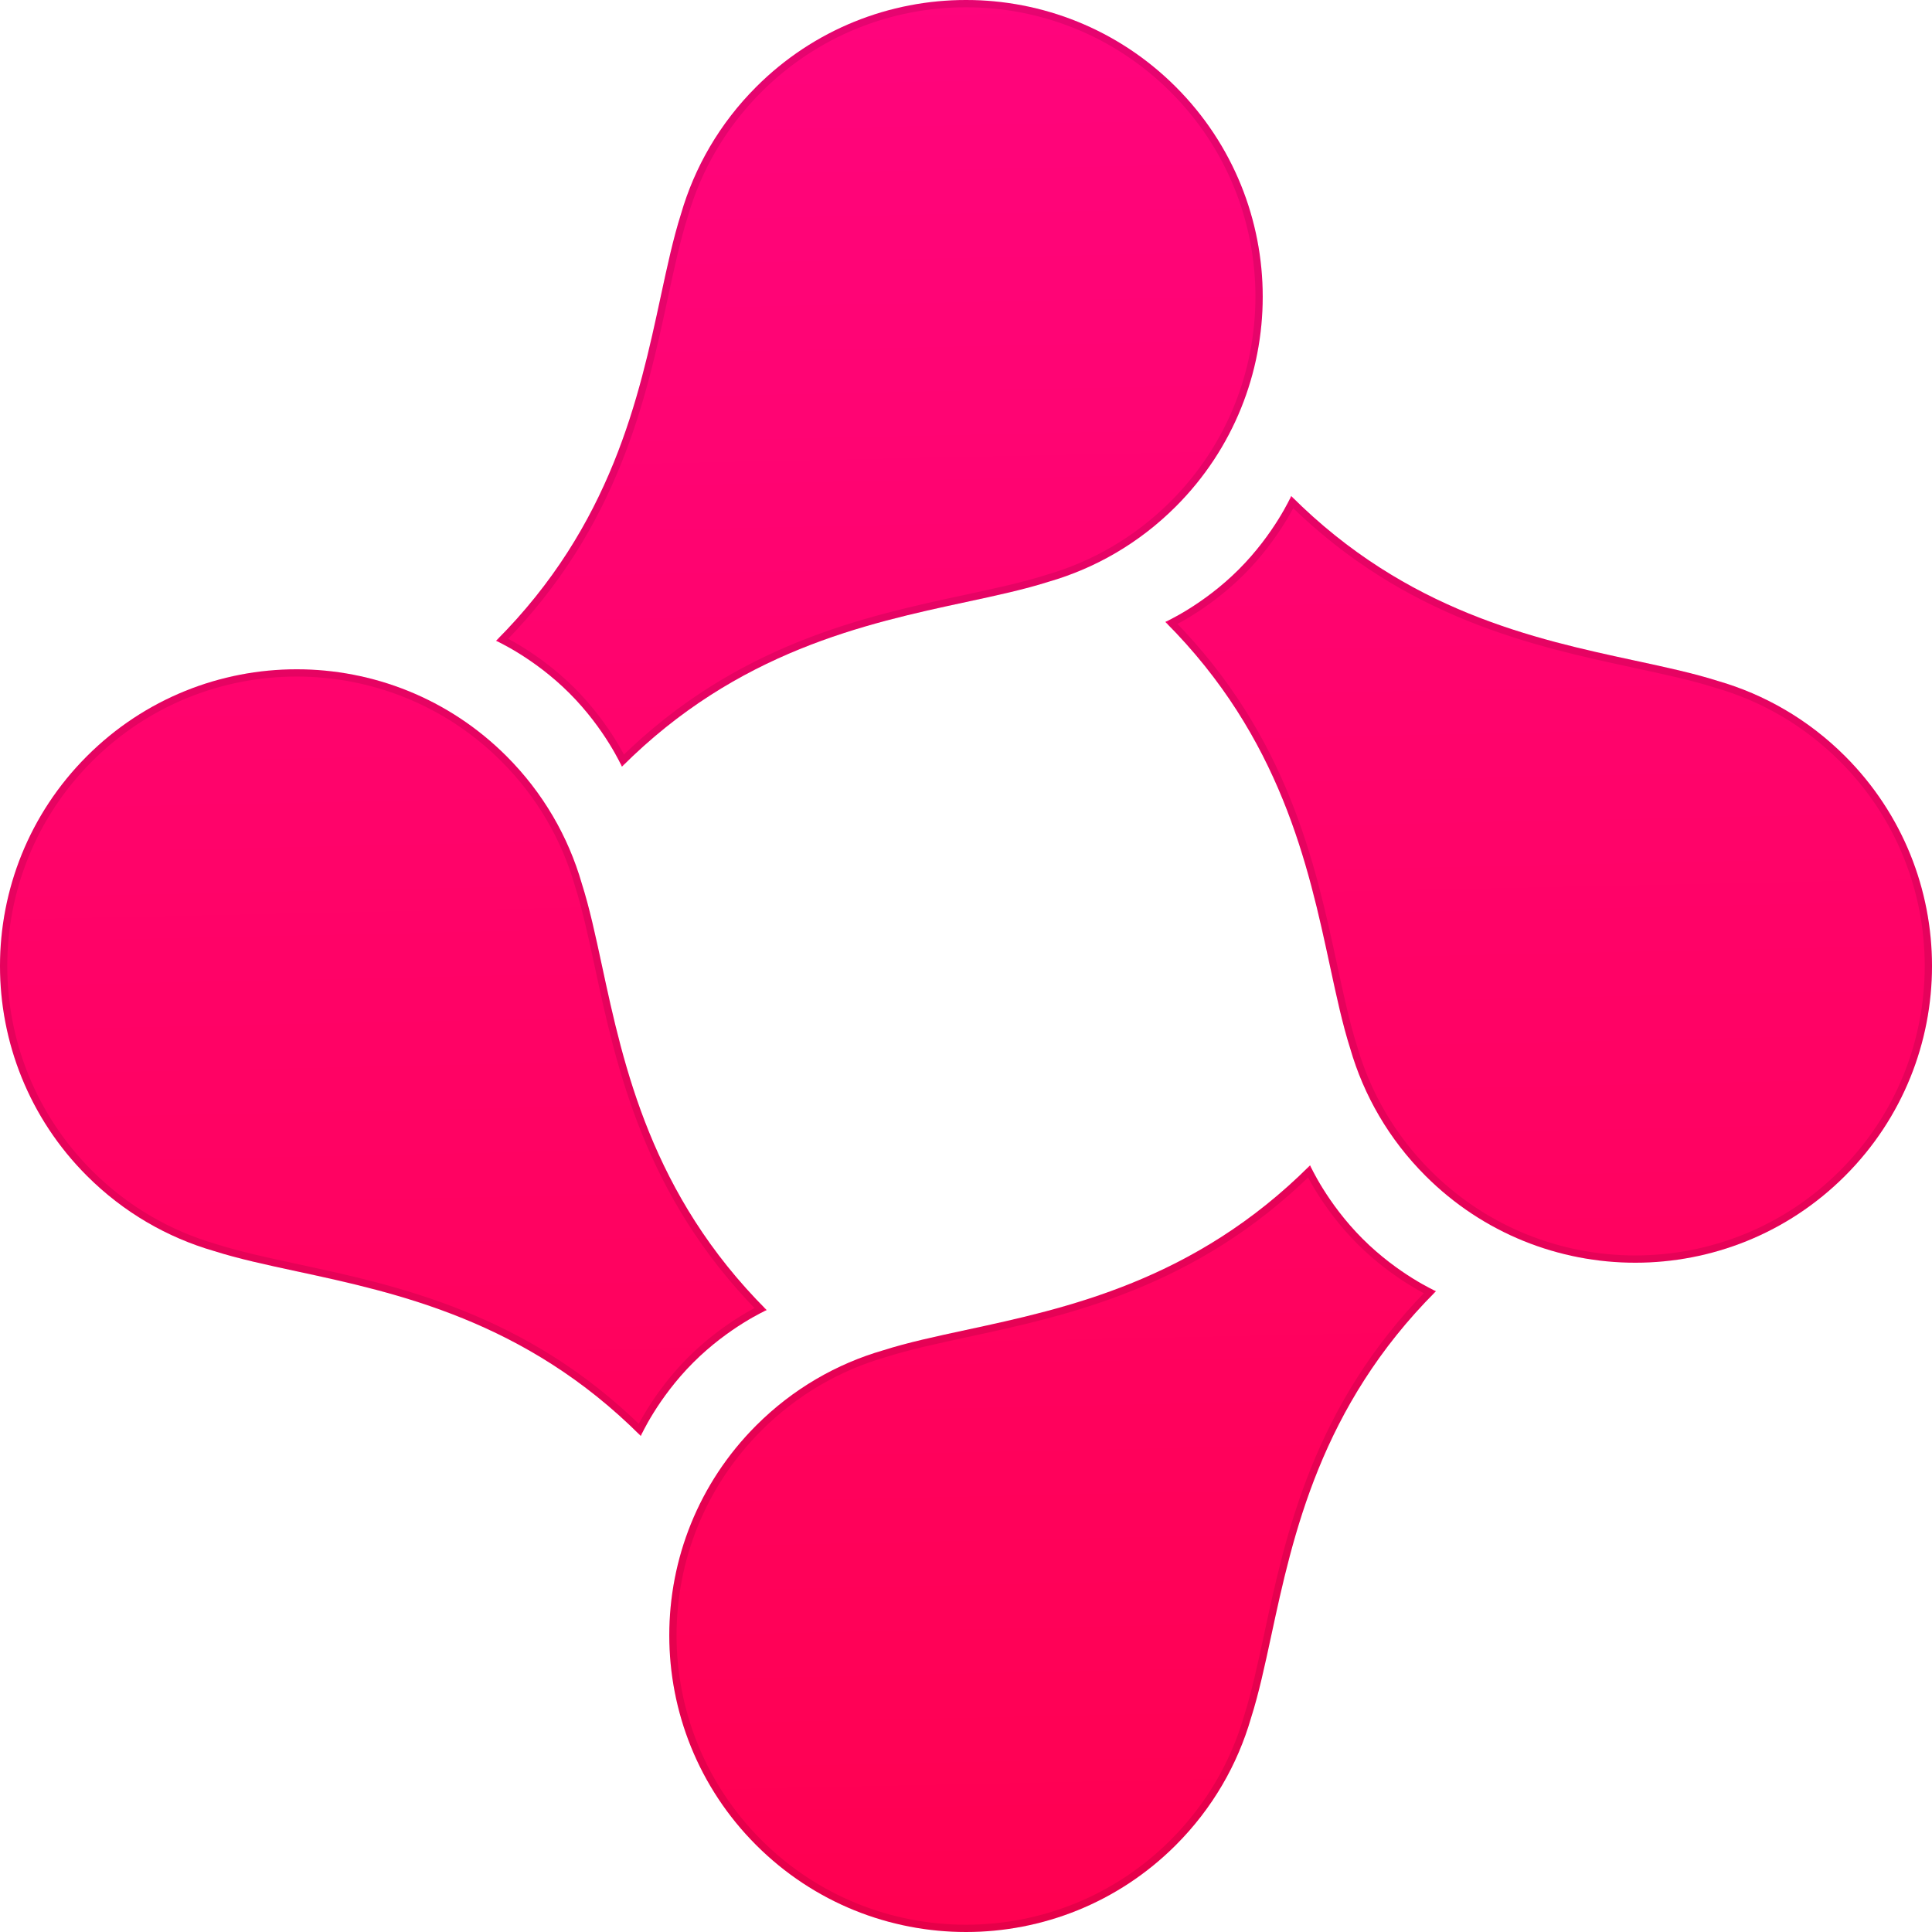
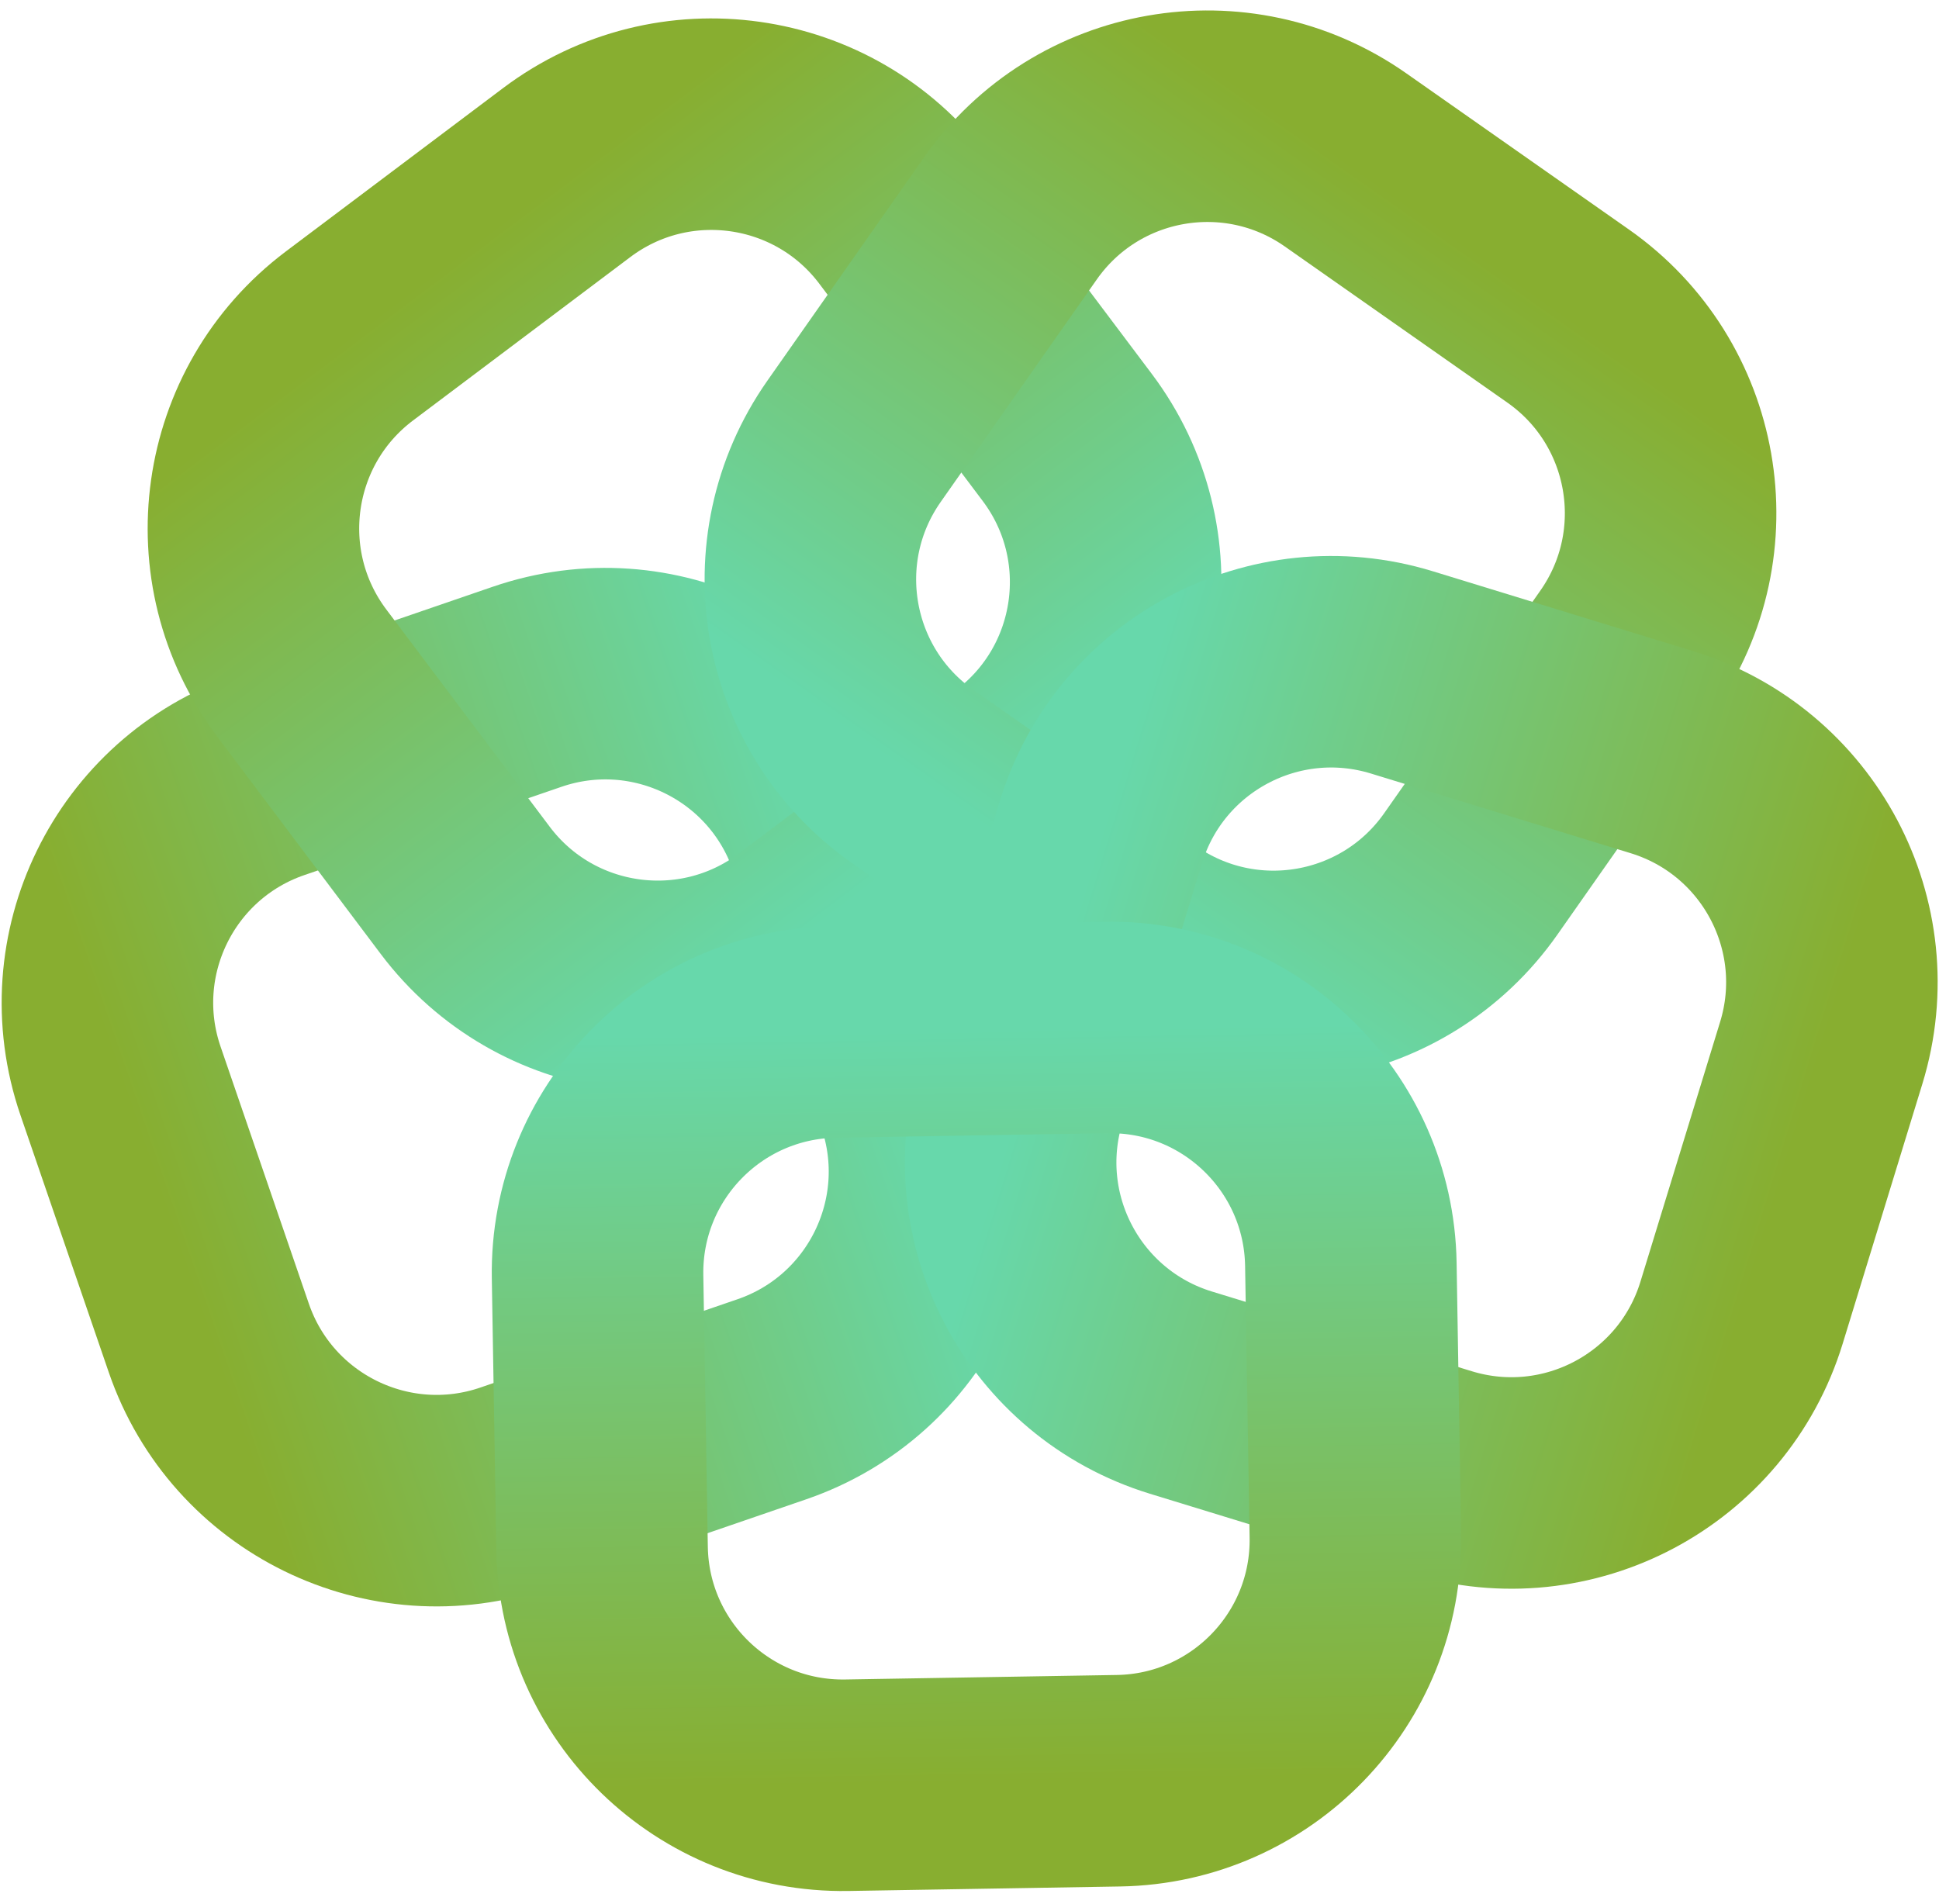
- <svg xmlns="http://www.w3.org/2000/svg" width="928" height="928" viewBox="0 0 928 928" fill="none">
-   <path d="M279.433 424.318C272.971 401.949 260.926 380.851 243.298 363.222C187.64 307.565 97.401 307.565 41.743 363.222C-13.914 418.88 -13.914 509.119 41.743 564.777C59.372 582.406 80.47 594.451 102.839 600.912C114.473 604.619 127.86 607.501 142.461 610.646C190.765 621.047 252.365 634.311 307.795 689.741C307.795 689.741 315.858 671.601 332.99 654.469C350.122 637.337 368.262 629.274 368.262 629.274C312.832 573.845 299.568 512.244 289.166 463.941C286.022 449.339 283.14 435.952 279.433 424.318Z" fill="url(#paint0_linear_361_1710)" />
-   <path d="M648.567 503.682C655.029 526.051 667.074 547.148 684.702 564.777C740.36 620.435 830.599 620.435 886.257 564.777C941.914 509.119 941.914 418.88 886.257 363.222C868.628 345.594 847.53 333.549 825.161 327.087C813.527 323.381 800.14 320.498 785.539 317.354C737.235 306.953 675.635 293.688 620.205 238.259C620.205 238.259 612.142 256.398 595.01 273.531C577.878 290.663 559.738 298.725 559.738 298.725C615.168 354.155 628.432 415.755 638.834 464.059C641.978 478.661 644.86 492.048 648.567 503.682Z" fill="url(#paint1_linear_361_1710)" />
-   <path d="M327.088 102.838C333.55 80.469 345.595 59.371 363.223 41.742C418.881 -13.915 509.12 -13.915 564.778 41.742C620.436 97.4 620.436 187.639 564.778 243.297C547.149 260.926 526.051 272.971 503.682 279.432C492.048 283.139 478.662 286.021 464.06 289.165C415.756 299.567 354.156 312.831 298.726 368.261C298.726 368.261 290.664 350.121 273.532 332.989C256.4 315.857 238.26 307.794 238.26 307.794C293.689 252.365 306.954 190.764 317.355 142.461C320.499 127.859 323.382 114.472 327.088 102.838Z" fill="url(#paint2_linear_361_1710)" />
-   <path d="M600.912 825.162C594.45 847.531 582.405 868.628 564.777 886.257C509.119 941.915 418.88 941.915 363.222 886.257C307.564 830.599 307.564 740.36 363.222 684.702C380.851 667.074 401.949 655.029 424.318 648.567C435.952 644.861 449.338 641.978 463.94 638.834C512.244 628.433 573.844 615.168 629.274 559.739C629.274 559.739 637.336 577.878 654.468 595.011C671.6 612.143 689.74 620.205 689.74 620.205C634.31 675.635 621.046 737.235 610.645 785.539C607.501 800.141 604.618 813.528 600.912 825.162Z" fill="url(#paint3_linear_361_1710)" />
-   <path d="M277.757 424.802C277.762 424.817 277.766 424.832 277.771 424.847C281.447 436.385 284.312 449.683 287.461 464.308L287.477 464.383C297.771 512.187 310.958 573.428 365.304 628.768C365.013 628.915 364.696 629.077 364.355 629.254C362.352 630.296 359.509 631.861 356.128 633.966C349.37 638.174 340.439 644.552 331.756 653.235C323.073 661.919 316.695 670.849 312.487 677.607C310.382 680.988 308.817 683.831 307.775 685.834C307.598 686.175 307.436 686.492 307.289 686.783C251.948 632.437 190.707 619.25 142.904 608.957L142.829 608.94C128.204 605.791 114.907 602.926 103.369 599.25C103.354 599.245 103.339 599.241 103.323 599.236C81.23 592.855 60.392 580.959 42.977 563.544C-12 508.567 -12 419.432 42.977 364.456C97.953 309.479 187.088 309.479 242.064 364.456C259.479 381.871 271.375 402.709 277.757 424.802ZM650.243 503.197C650.238 503.182 650.234 503.167 650.229 503.152C646.553 491.614 643.688 478.316 640.539 463.692L640.523 463.616C630.229 415.813 617.042 354.572 562.696 299.232C562.987 299.085 563.304 298.922 563.645 298.745C565.648 297.703 568.491 296.138 571.872 294.033C578.63 289.825 587.561 283.447 596.244 274.764C604.927 266.081 611.305 257.15 615.513 250.392C617.618 247.011 619.183 244.169 620.225 242.165C620.402 241.824 620.564 241.508 620.711 241.217C676.052 295.563 737.293 308.75 785.096 319.043L785.171 319.059C799.796 322.208 813.093 325.073 824.631 328.749L824.648 328.755L824.677 328.763C846.77 335.145 867.608 347.041 885.023 364.456C940 419.432 940 508.567 885.023 563.544C830.047 618.52 740.912 618.52 685.936 563.544C668.521 546.129 656.625 525.291 650.243 503.197ZM328.75 103.367C328.755 103.352 328.76 103.337 328.764 103.322C335.146 81.229 347.042 60.391 364.457 42.976C419.433 -12.001 508.568 -12.001 563.545 42.976C618.521 97.952 618.521 187.087 563.545 242.063C546.13 259.479 525.291 271.375 503.198 277.756C503.183 277.761 503.167 277.765 503.152 277.77C491.615 281.446 478.317 284.311 463.693 287.46L463.617 287.476C415.814 297.77 354.573 310.957 299.233 365.303C299.086 365.012 298.923 364.695 298.746 364.354C297.704 362.351 296.139 359.508 294.034 356.127C289.826 349.369 283.448 340.438 274.765 331.755C266.082 323.072 257.151 316.694 250.393 312.486C247.012 310.381 244.17 308.816 242.166 307.774C241.825 307.597 241.509 307.435 241.218 307.288C295.564 251.948 308.751 190.707 319.044 142.903L319.06 142.828C322.209 128.203 325.074 114.905 328.75 103.367ZM599.25 824.632C599.245 824.647 599.24 824.662 599.236 824.677C592.854 846.771 580.958 867.609 563.543 885.023C508.567 940 419.432 940 364.455 885.023C309.479 830.047 309.479 740.912 364.455 685.936C381.87 668.521 402.709 656.625 424.802 650.243C424.817 650.239 424.832 650.234 424.848 650.229C436.385 646.553 449.683 643.688 464.307 640.539L464.383 640.523C512.186 630.23 573.427 617.043 628.767 562.697C628.914 562.988 629.077 563.304 629.254 563.645C630.296 565.649 631.861 568.491 633.966 571.872C638.174 578.63 644.552 587.561 653.235 596.244C661.918 604.927 670.849 611.305 677.607 615.513C680.988 617.618 683.83 619.183 685.834 620.225C686.175 620.402 686.491 620.565 686.782 620.712C632.436 676.052 619.249 737.293 608.956 785.096L608.94 785.172C605.791 799.796 602.926 813.094 599.25 824.632Z" stroke="black" stroke-opacity="0.1" stroke-width="3.489" stroke-linejoin="round" />
+ <svg xmlns="http://www.w3.org/2000/svg" width="55" height="54" viewBox="0 0 55 54" fill="none">
+   <path d="M3.419 30.663L5.923 37.955C7.148 41.522 11.033 43.421 14.601 42.197L21.893 39.693C25.461 38.468 27.36 34.583 26.135 31.015L23.631 23.723C22.406 20.155 18.521 18.256 14.953 19.481L7.661 21.985C4.094 23.21 2.194 27.095 3.419 30.663Z" stroke="url(#paint0_linear_12_96)" stroke-width="6" stroke-miterlimit="10" />
+   <path d="M16.075 4.895L9.913 9.529C6.899 11.797 6.293 16.079 8.561 19.093L13.195 25.255C15.463 28.269 19.745 28.875 22.759 26.608L28.921 21.973C31.935 19.705 32.541 15.424 30.273 12.409L25.639 6.247C23.371 3.233 19.089 2.627 16.075 4.895Z" stroke="url(#paint1_linear_12_96)" stroke-width="6" stroke-miterlimit="10" />
+   <path d="M44.479 8.964L38.167 4.536C35.079 2.37 30.82 3.117 28.654 6.205L24.226 12.517C22.059 15.605 22.807 19.864 25.895 22.03L32.206 26.458C35.295 28.625 39.554 27.877 41.72 24.789L46.148 18.477C48.314 15.389 47.567 11.13 44.479 8.964Z" stroke="url(#paint2_linear_12_96)" stroke-width="6" stroke-miterlimit="10" />
+   <path d="M49.399 37.238L51.66 29.866C52.766 26.26 50.739 22.44 47.133 21.334L39.762 19.073C36.155 17.968 32.335 19.994 31.229 23.601L28.969 30.972C27.863 34.578 29.89 38.398 33.496 39.504L40.867 41.765C44.473 42.871 48.293 40.844 49.399 37.238Z" stroke="url(#paint3_linear_12_96)" stroke-width="6" stroke-miterlimit="10" />
+   <path d="M24.02 50.641L31.729 50.513C35.5 50.45 38.507 47.342 38.445 43.571L38.317 35.862C38.254 32.09 35.146 29.083 31.375 29.146L23.666 29.274C19.894 29.336 16.887 32.444 16.95 36.216L17.078 43.925C17.14 47.697 20.248 50.703 24.02 50.641Z" stroke="url(#paint4_linear_12_96)" stroke-width="6" stroke-miterlimit="10" />
  <defs>
-     <linearGradient id="paint0_linear_361_1710" x1="416.035" y1="964.232" x2="393.734" y2="-97.798" gradientUnits="userSpaceOnUse">
-       <stop stop-color="#FF004F" />
-       <stop offset="1" stop-color="#FF0581" />
+     <linearGradient id="paint0_linear_12_96" x1="4.671" y1="34.309" x2="24.883" y2="27.369" gradientUnits="userSpaceOnUse">
+       <stop stop-color="#88AE30" />
+       <stop offset="1" stop-color="#67D8AB" />
    </linearGradient>
-     <linearGradient id="paint1_linear_361_1710" x1="416.035" y1="964.232" x2="393.734" y2="-97.798" gradientUnits="userSpaceOnUse">
-       <stop stop-color="#FF004F" />
-       <stop offset="1" stop-color="#FF0581" />
+     <linearGradient id="paint1_linear_12_96" x1="12.994" y1="7.212" x2="25.84" y2="24.29" gradientUnits="userSpaceOnUse">
+       <stop stop-color="#88AE30" />
+       <stop offset="1" stop-color="#67D8AB" />
    </linearGradient>
-     <linearGradient id="paint2_linear_361_1710" x1="416.035" y1="964.232" x2="393.734" y2="-97.798" gradientUnits="userSpaceOnUse">
-       <stop stop-color="#FF004F" />
-       <stop offset="1" stop-color="#FF0581" />
+     <linearGradient id="paint2_linear_12_96" x1="41.323" y1="6.75" x2="29.051" y2="24.244" gradientUnits="userSpaceOnUse">
+       <stop stop-color="#88AE30" />
+       <stop offset="1" stop-color="#67D8AB" />
    </linearGradient>
-     <linearGradient id="paint3_linear_361_1710" x1="416.035" y1="964.232" x2="393.734" y2="-97.798" gradientUnits="userSpaceOnUse">
-       <stop stop-color="#FF004F" />
-       <stop offset="1" stop-color="#FF0581" />
+     <linearGradient id="paint3_linear_12_96" x1="50.53" y1="33.552" x2="30.099" y2="27.286" gradientUnits="userSpaceOnUse">
+       <stop stop-color="#88AE30" />
+       <stop offset="1" stop-color="#67D8AB" />
+     </linearGradient>
+     <linearGradient id="paint4_linear_12_96" x1="27.874" y1="50.577" x2="27.52" y2="29.21" gradientUnits="userSpaceOnUse">
+       <stop stop-color="#88AE30" />
+       <stop offset="1" stop-color="#67D8AB" />
    </linearGradient>
  </defs>
</svg>
